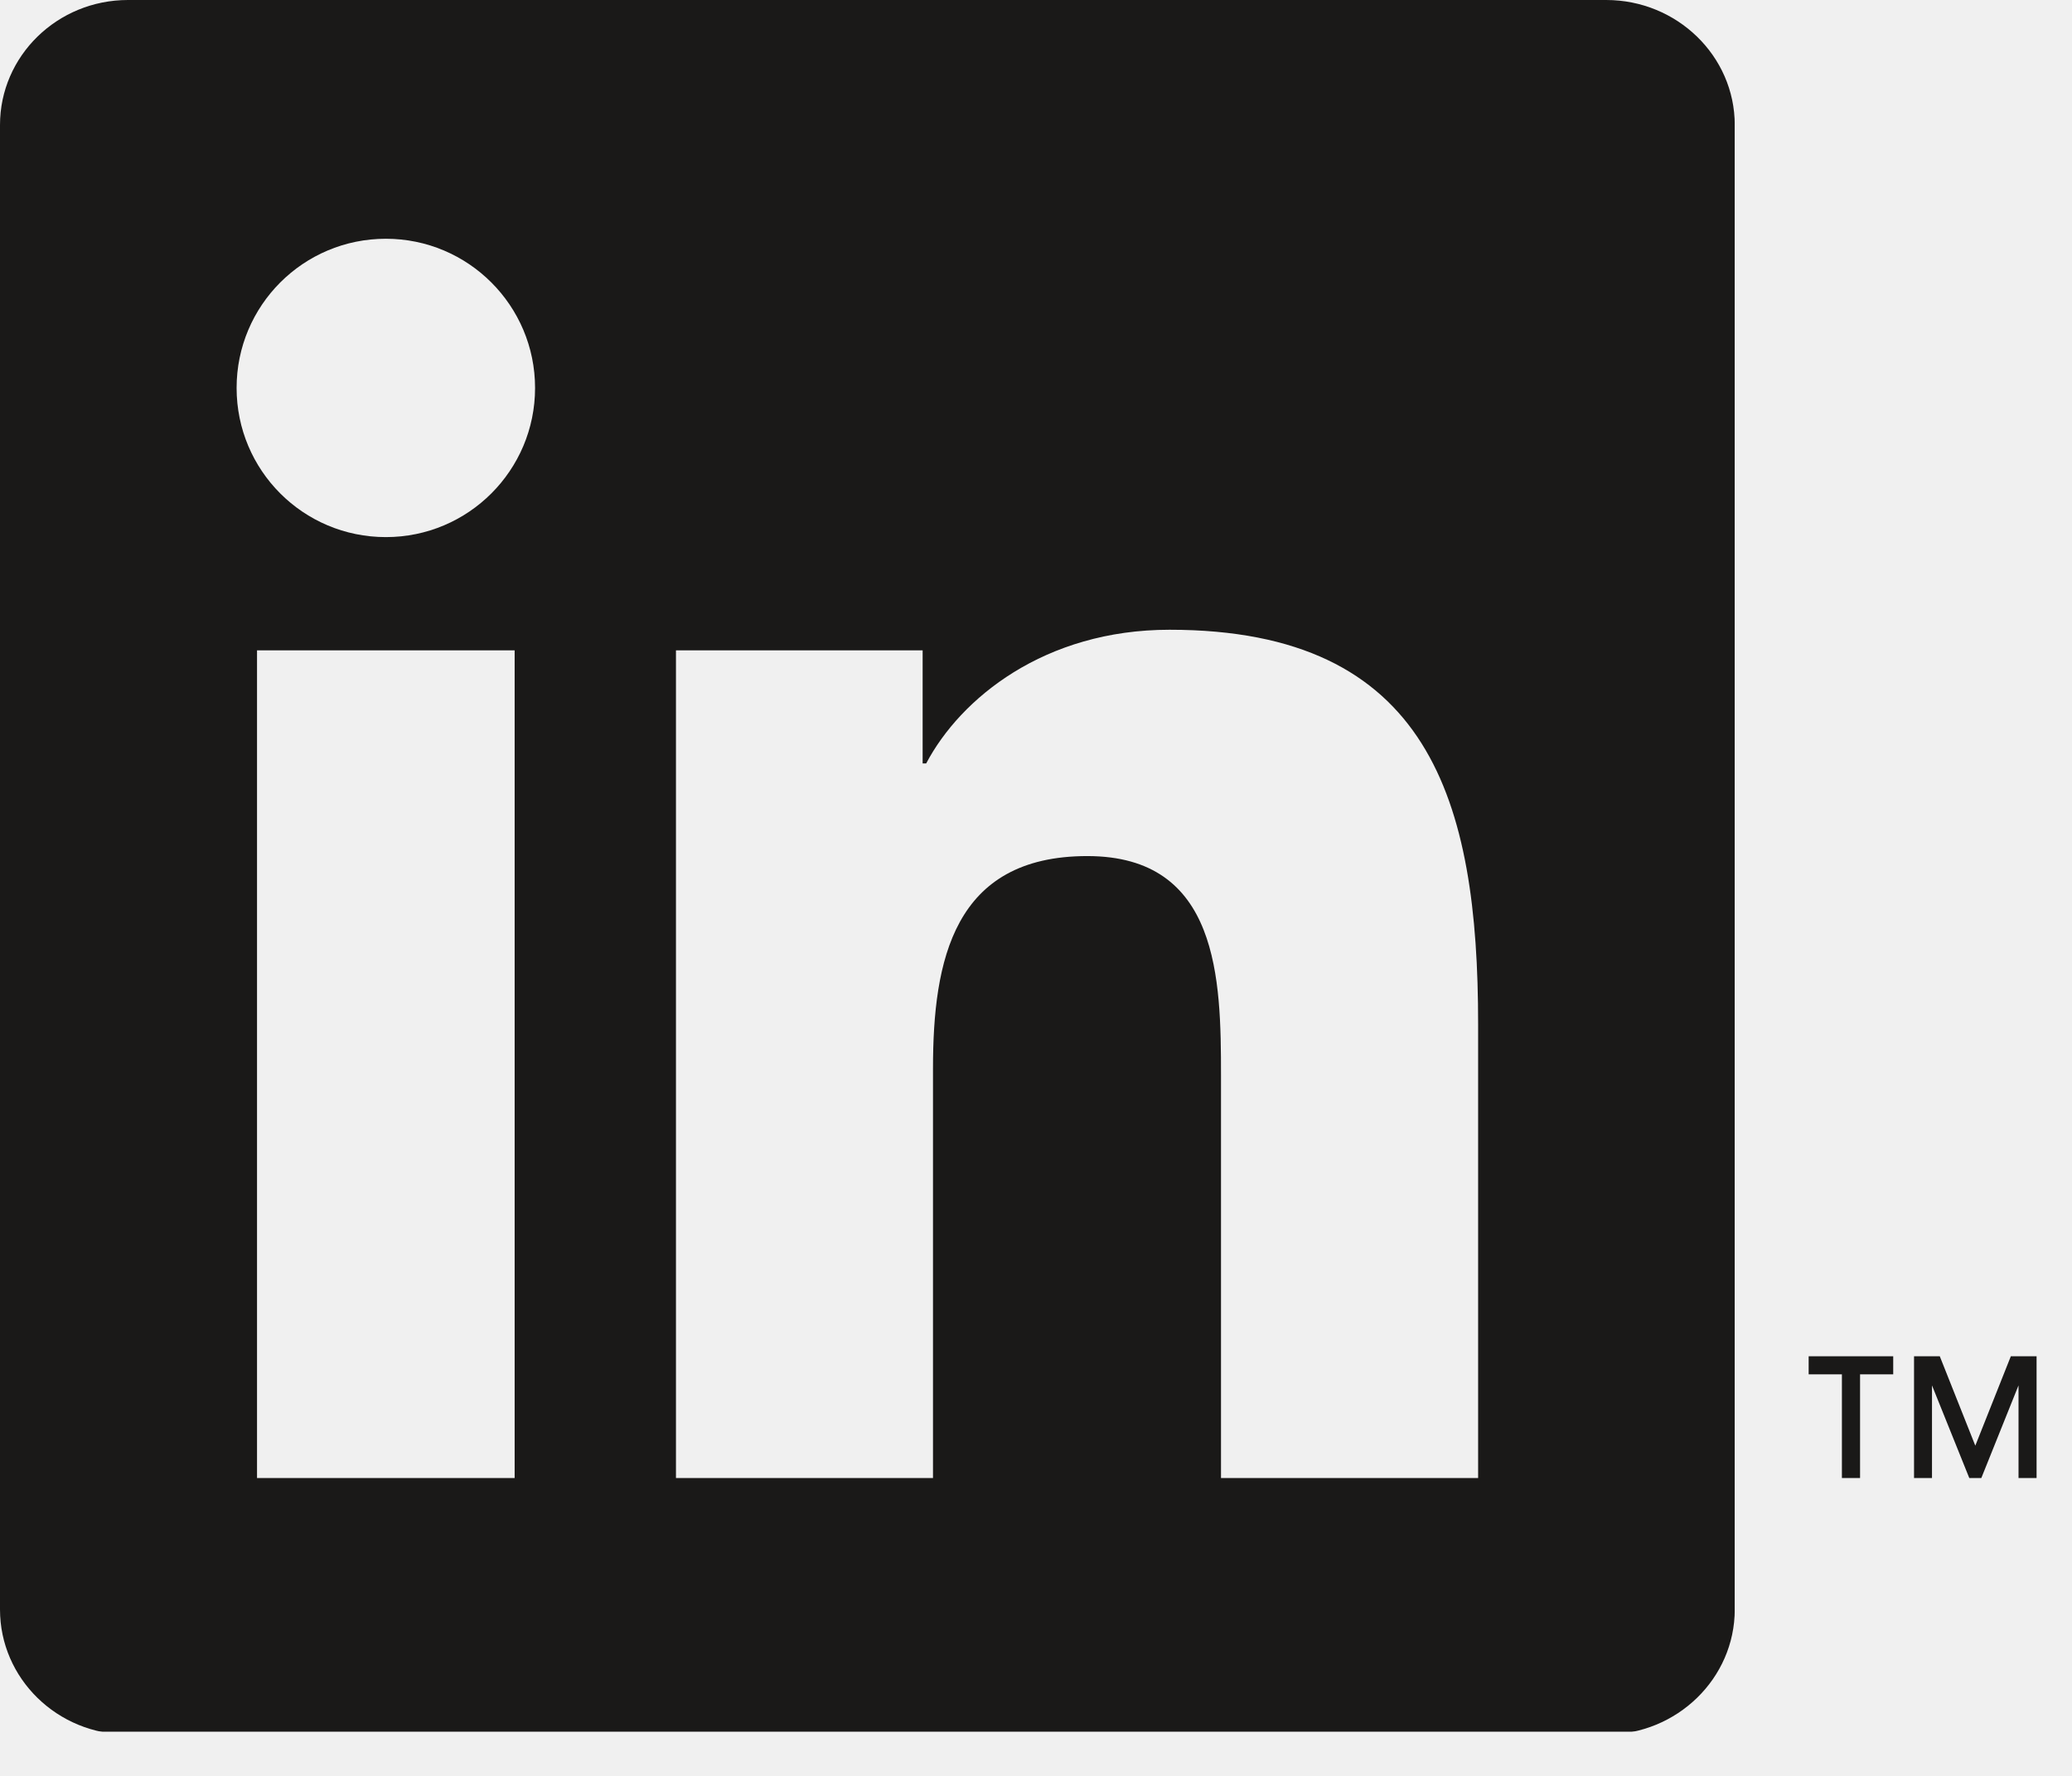
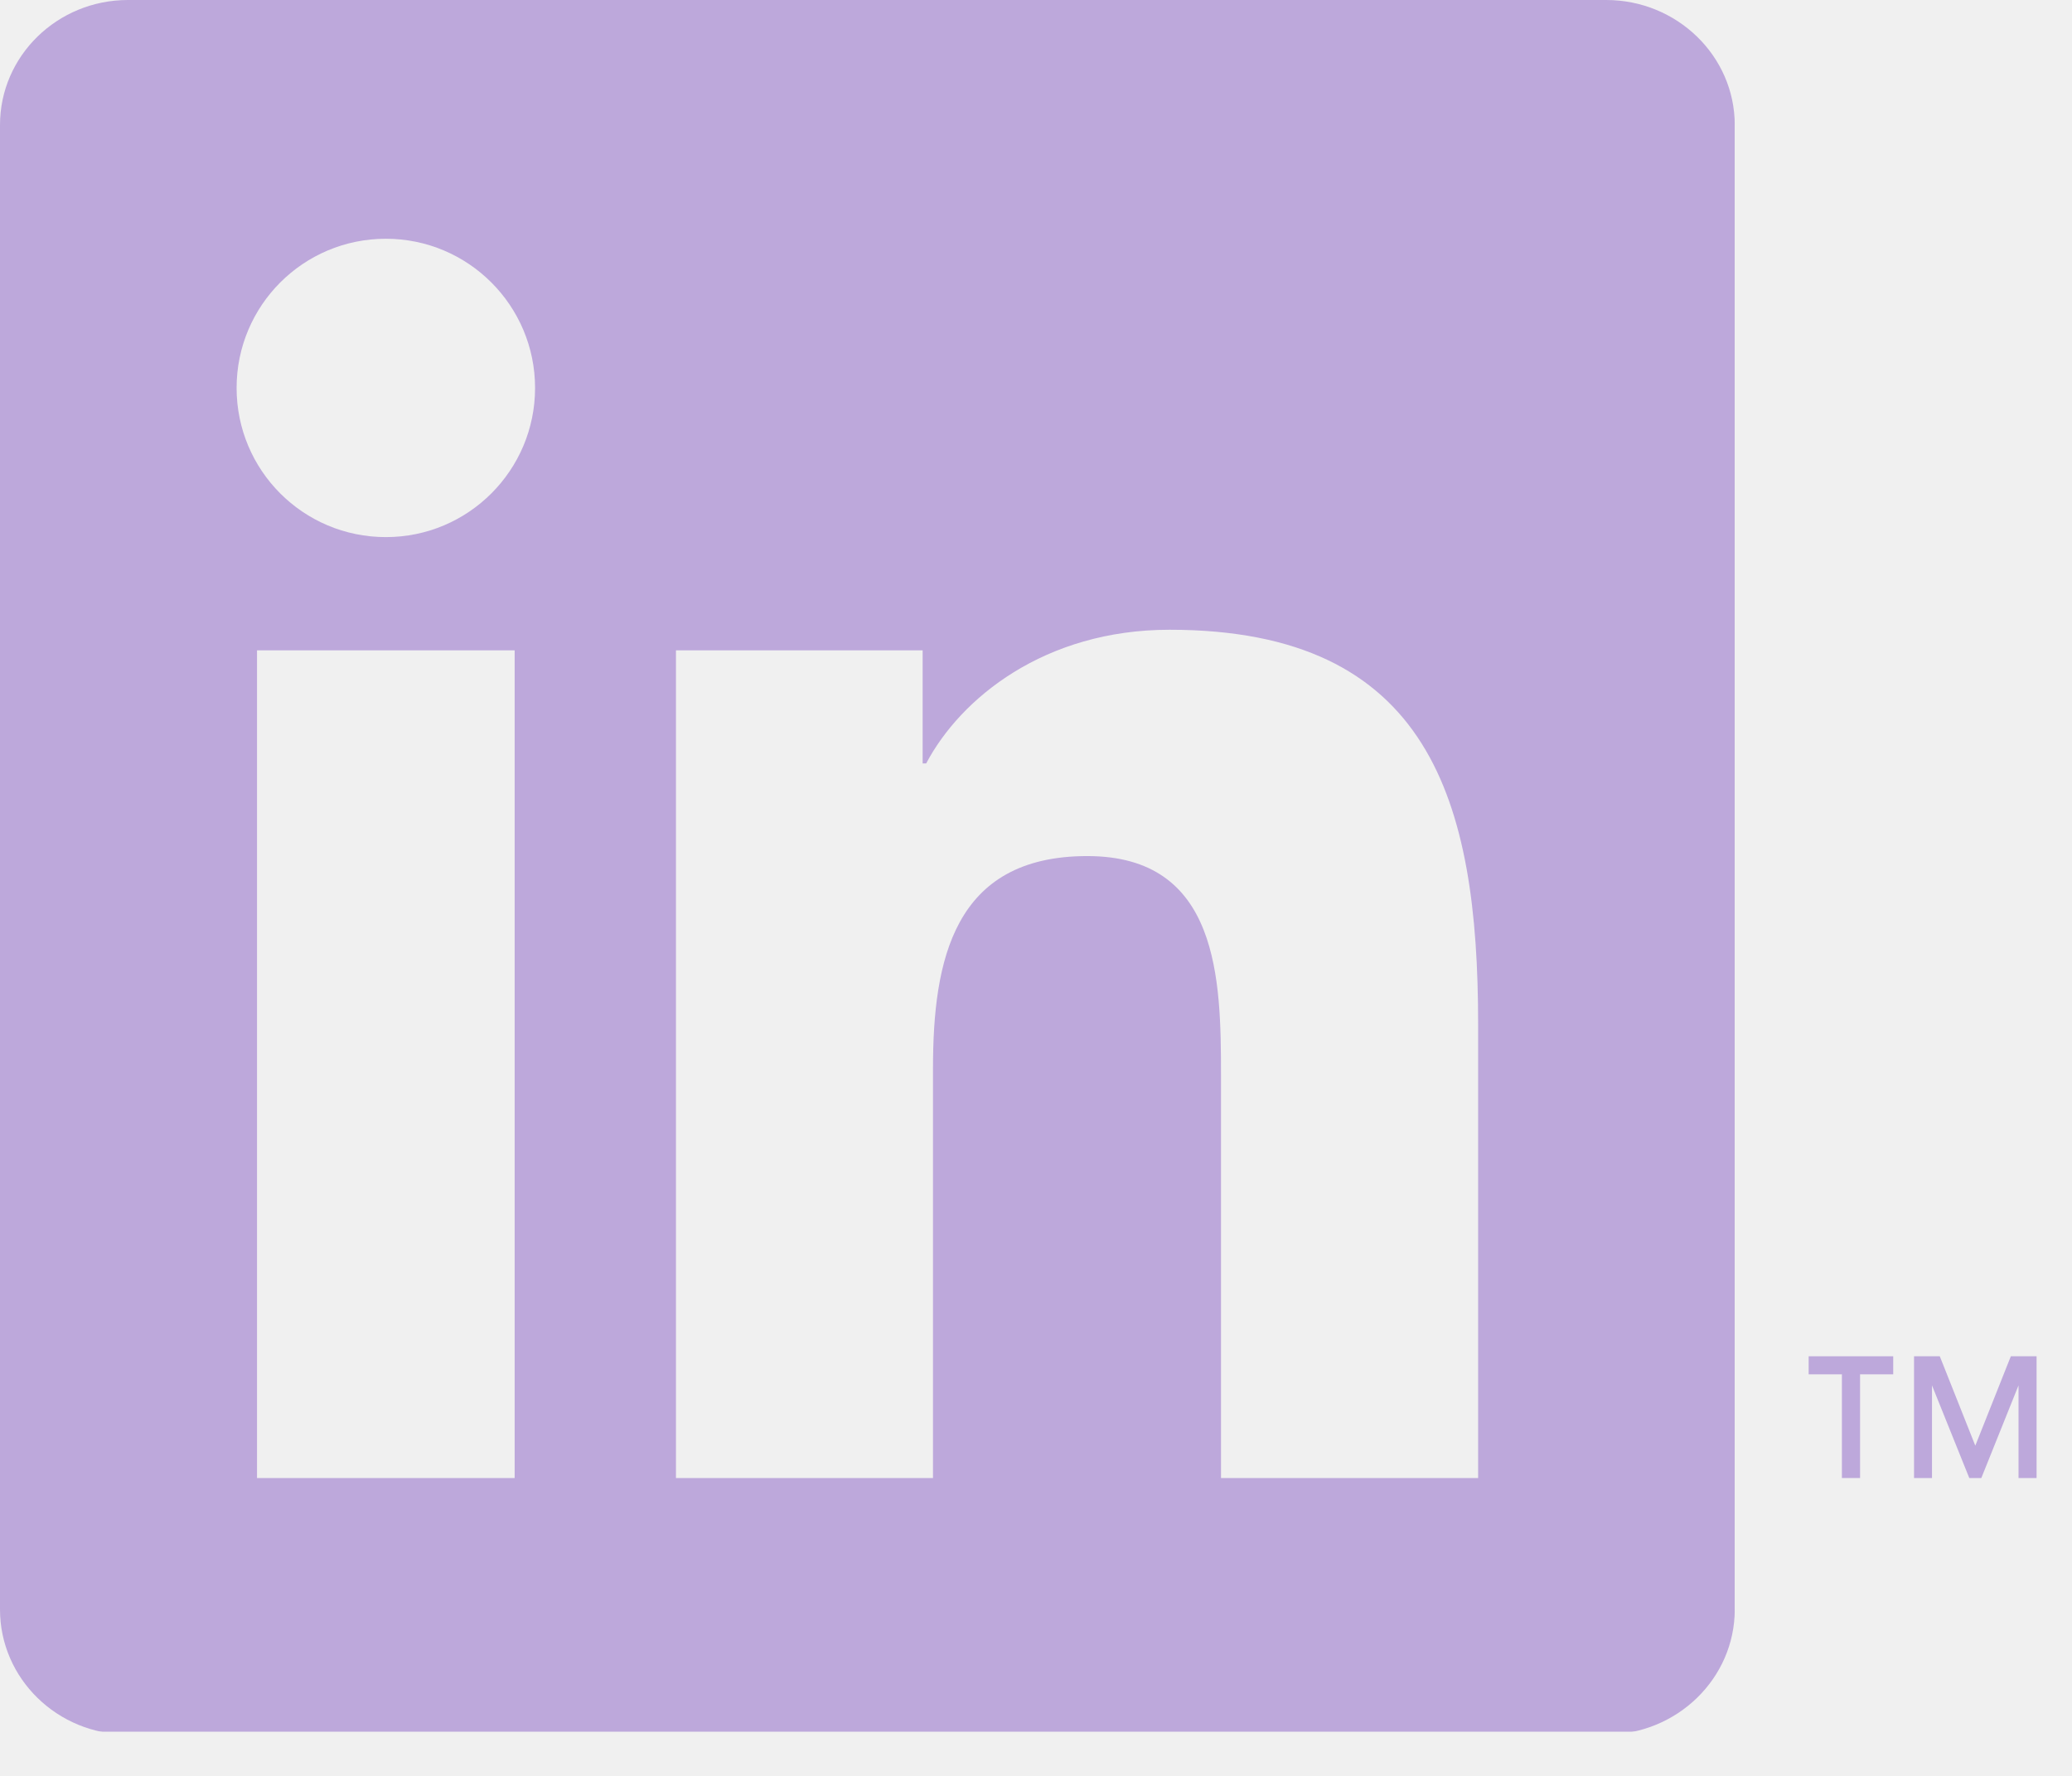
<svg xmlns="http://www.w3.org/2000/svg" xmlns:xlink="http://www.w3.org/1999/xlink" width="21px" height="18px" viewBox="0 0 21 18" version="1.1">
  <defs>
    <polygon id="path-1" points="17.582 17.552 0 17.552 0 8.776 0 0 17.582 0" />
  </defs>
  <g id="Page-1" stroke="none" stroke-width="1" fill="none" fill-rule="evenodd">
    <g id="In-Black-0p5in-TM">
      <g id="Group-3">
        <mask id="mask-2" fill="white">
          <use xlink:href="#path-1" />
        </mask>
        <g id="Clip-2" />
-         <path d="M14.981,14.981 L12.375,14.981 L12.375,10.901 C12.375,9.929 12.357,8.677 11.02,8.677 C9.663,8.677 9.456,9.736 9.456,10.831 L9.456,14.981 L6.851,14.981 L6.851,6.592 L9.351,6.592 L9.351,7.738 L9.387,7.738 C9.735,7.078 10.586,6.383 11.854,6.383 C14.493,6.383 14.981,8.12 14.981,10.379 L14.981,14.981 L14.981,14.981 Z M3.911,5.444 C3.073,5.444 2.398,4.767 2.398,3.932 C2.398,3.098 3.073,2.42 3.911,2.42 C4.746,2.42 5.423,3.098 5.423,3.932 C5.423,4.767 4.746,5.444 3.911,5.444 L3.911,5.444 Z M2.605,14.981 L5.216,14.981 L5.216,6.592 L2.605,6.592 L2.605,14.981 Z M16.279,0 L1.297,0 C0.581,0 0,0.567 0,1.267 L0,16.313 C0,17.013 0.581,17.581 1.297,17.581 L16.279,17.581 C16.996,17.581 17.582,17.013 17.582,16.313 L17.582,1.267 C17.582,0.567 16.996,0 16.279,0 L16.279,0 Z" id="Fill-1" fill="#1A1918" mask="url(#mask-2)" />
+         <path d="M14.981,14.981 L12.375,14.981 L12.375,10.901 C12.375,9.929 12.357,8.677 11.02,8.677 C9.663,8.677 9.456,9.736 9.456,10.831 L9.456,14.981 L6.851,14.981 L6.851,6.592 L9.351,6.592 L9.351,7.738 L9.387,7.738 C9.735,7.078 10.586,6.383 11.854,6.383 C14.493,6.383 14.981,8.12 14.981,10.379 L14.981,14.981 L14.981,14.981 Z M3.911,5.444 C3.073,5.444 2.398,4.767 2.398,3.932 C2.398,3.098 3.073,2.42 3.911,2.42 C4.746,2.42 5.423,3.098 5.423,3.932 C5.423,4.767 4.746,5.444 3.911,5.444 L3.911,5.444 Z M2.605,14.981 L5.216,14.981 L5.216,6.592 L2.605,6.592 L2.605,14.981 Z M16.279,0 L1.297,0 C0.581,0 0,0.567 0,1.267 L0,16.313 C0,17.013 0.581,17.581 1.297,17.581 L16.279,17.581 C16.996,17.581 17.582,17.013 17.582,16.313 L17.582,1.267 C17.582,0.567 16.996,0 16.279,0 L16.279,0 Z" id="Fill-1" fill="#bda8db" mask="url(#mask-2)" />
      </g>
-       <polyline id="Fill-4" fill="#1A1918" points="18.331 13.93 18.668 13.93 18.668 14.981 18.852 14.981 18.852 13.93 19.188 13.93 19.188 13.747 18.331 13.747 18.331 13.93" />
-       <polyline id="Fill-5" fill="#1A1918" points="20.38 13.747 20.02 14.653 19.66 13.747 19.399 13.747 19.399 14.981 19.581 14.981 19.581 14.042 19.959 14.981 20.081 14.981 20.458 14.042 20.458 14.981 20.641 14.981 20.641 13.747 20.38 13.747" />
+       <polyline id="Fill-4" fill="#bda8db" points="18.331 13.93 18.668 13.93 18.668 14.981 18.852 14.981 18.852 13.93 19.188 13.93 19.188 13.747 18.331 13.747 18.331 13.93" />
+       <polyline id="Fill-5" fill="#bda8db" points="20.38 13.747 20.02 14.653 19.66 13.747 19.399 13.747 19.399 14.981 19.581 14.981 19.581 14.042 19.959 14.981 20.081 14.981 20.458 14.042 20.458 14.981 20.641 14.981 20.641 13.747 20.38 13.747" />
    </g>
  </g>
</svg>
